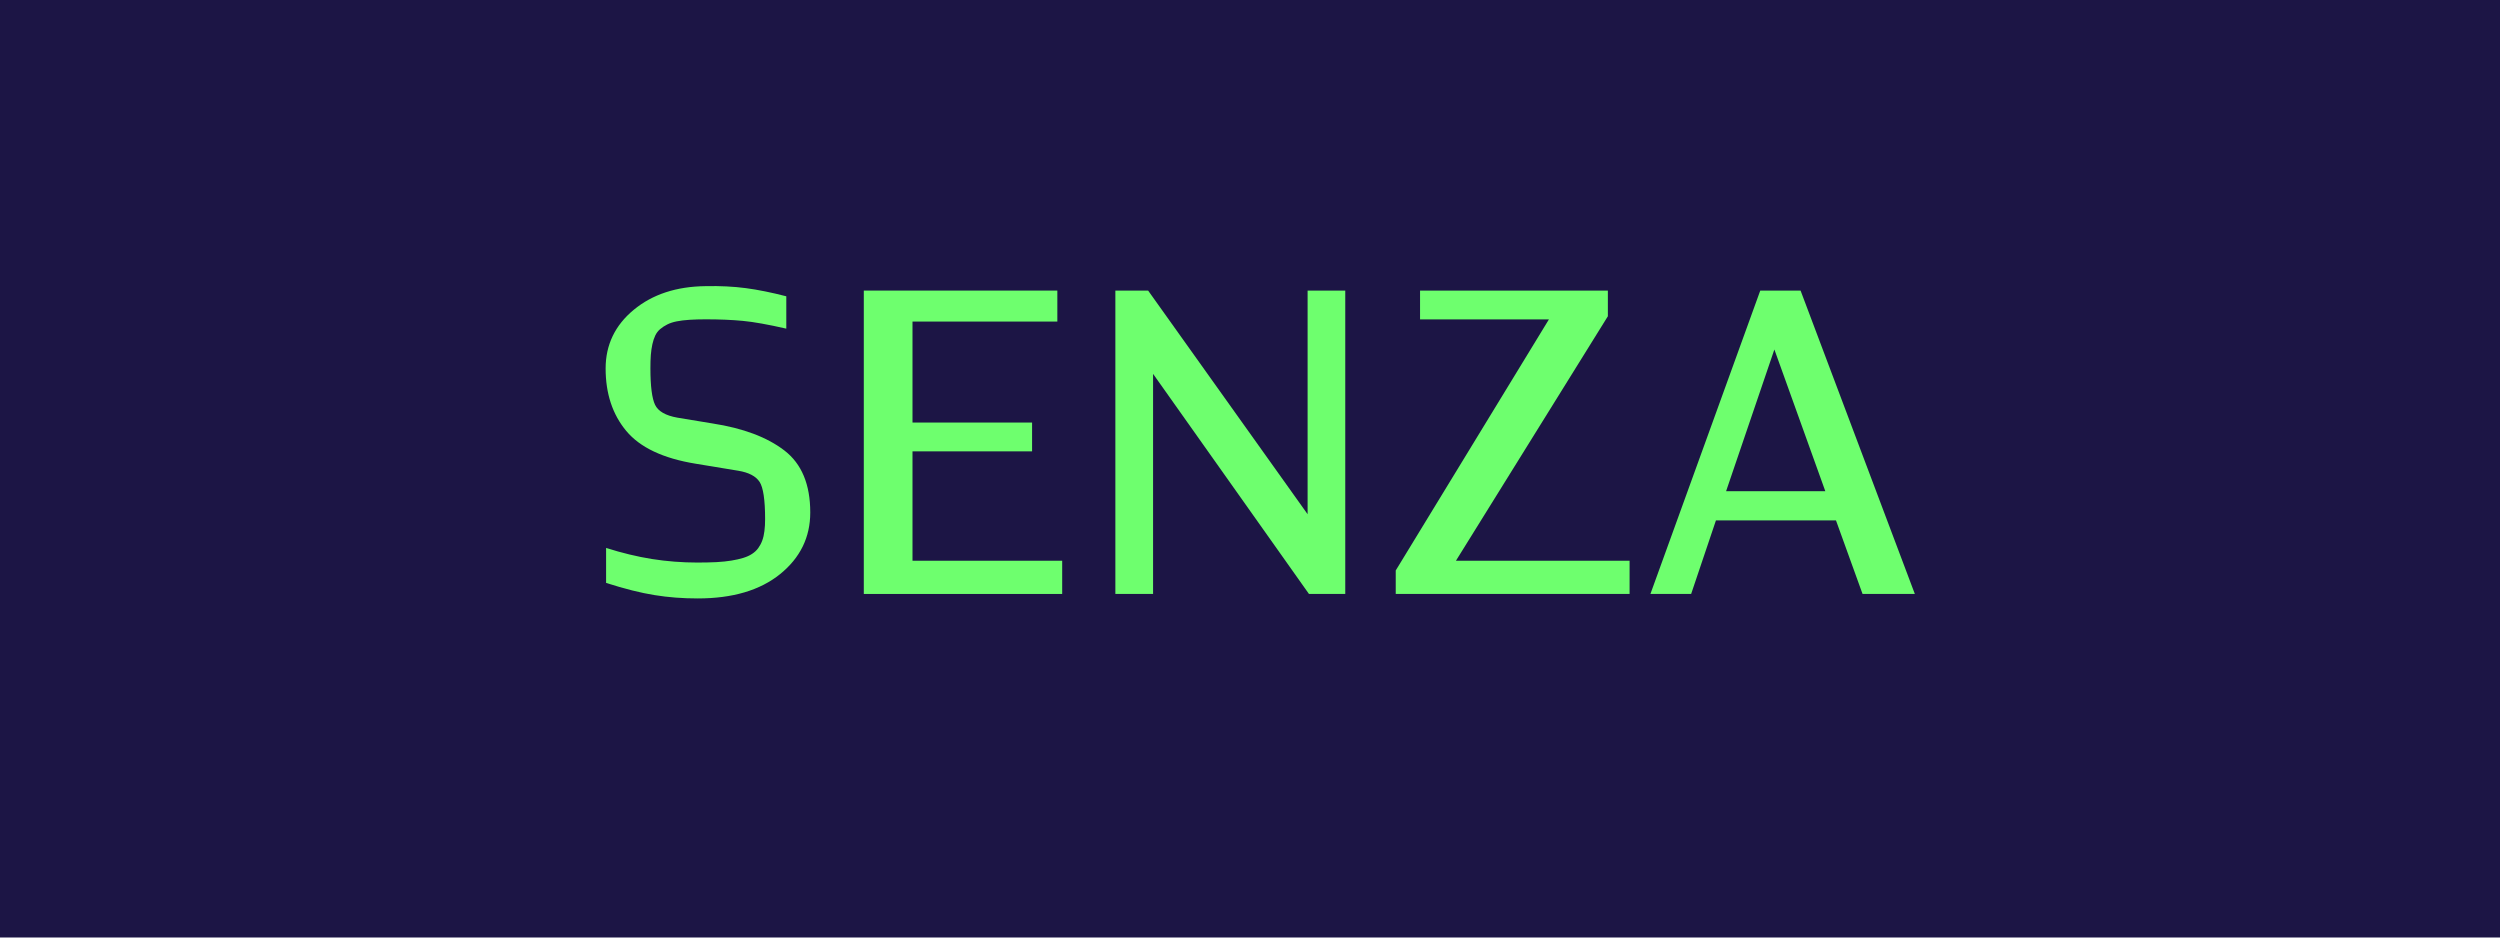
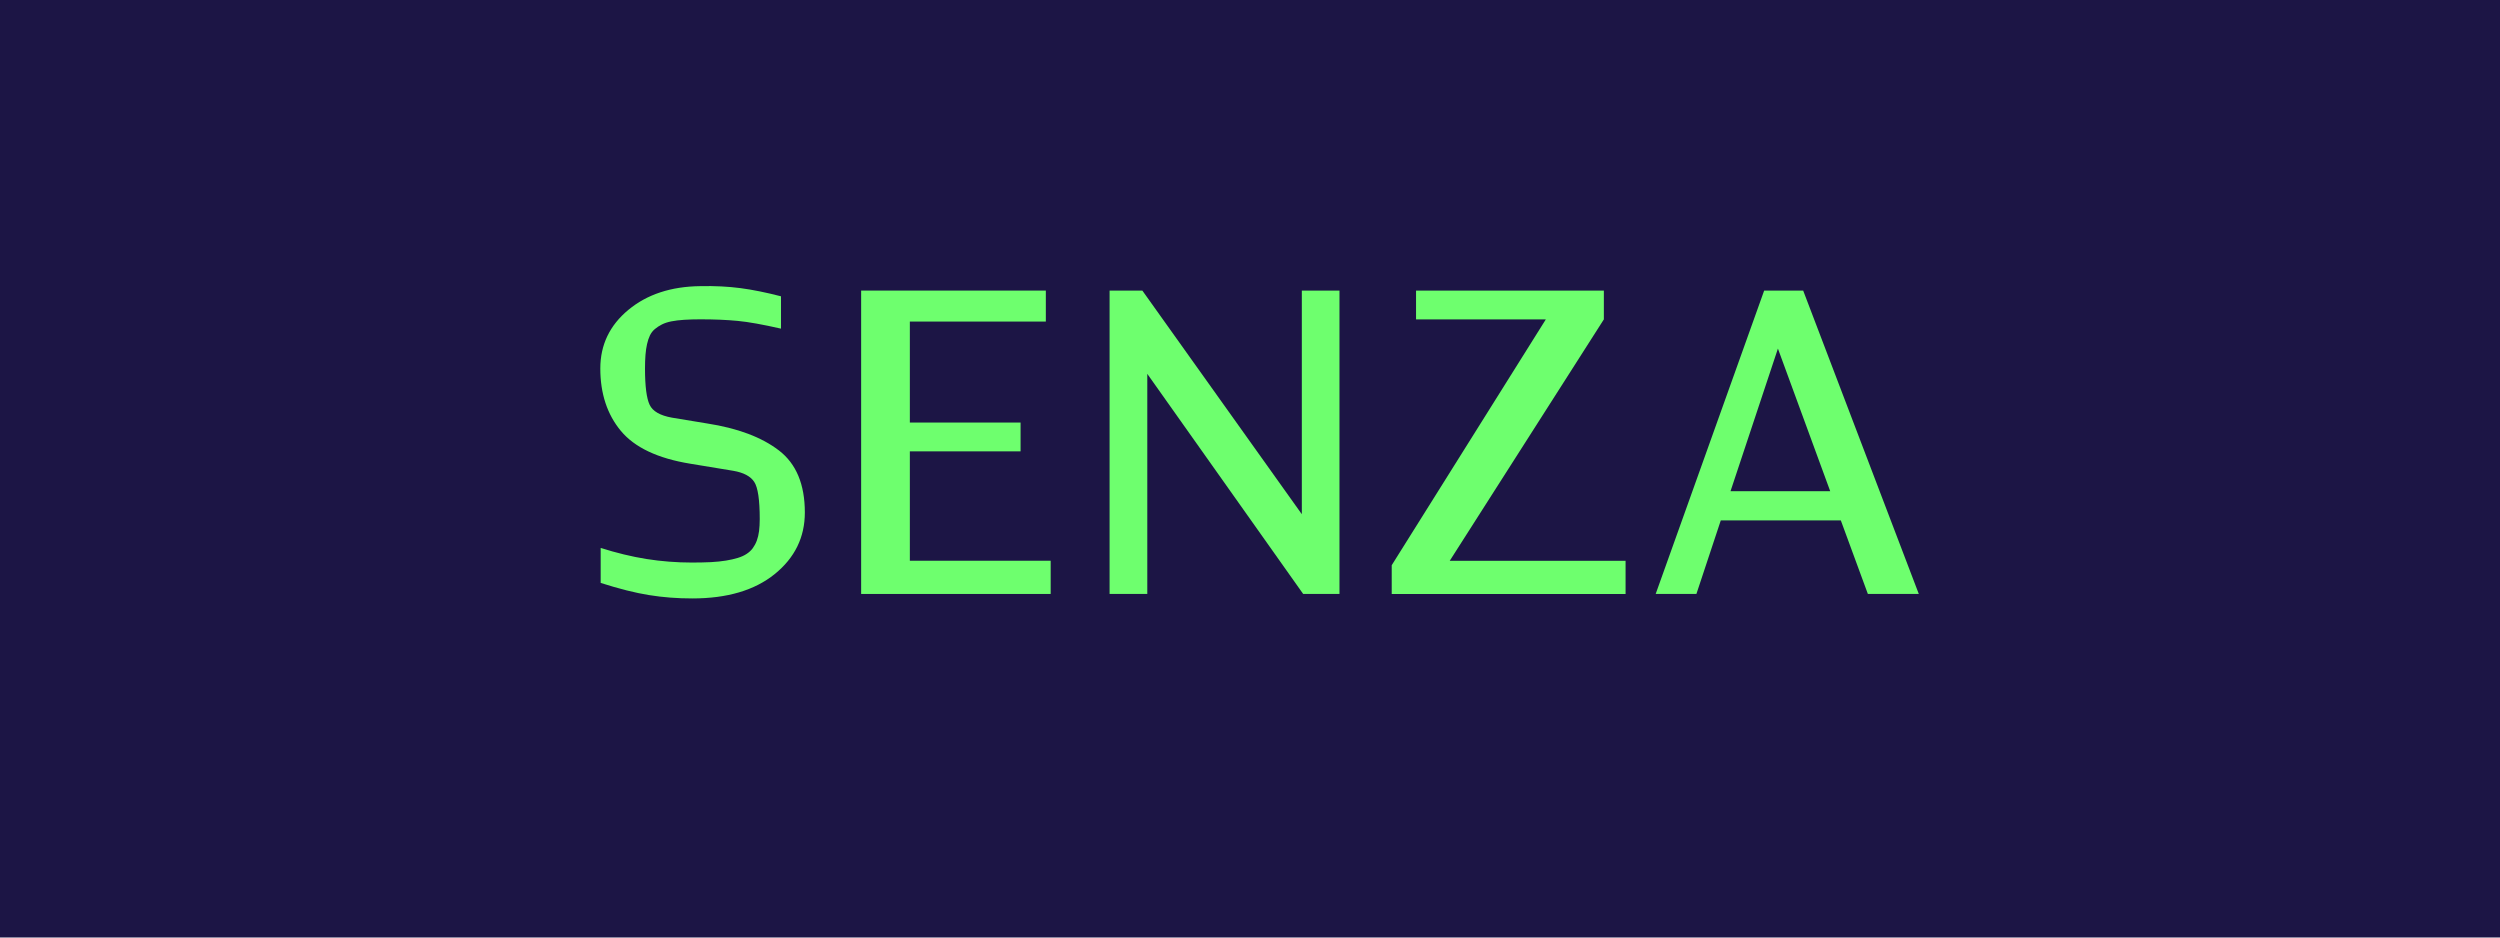
<svg xmlns="http://www.w3.org/2000/svg" id="Layer_1" viewBox="0 0 480 180">
  <defs>
    <style>
      .cls-1 {
        fill: #1c1545;
      }

      .cls-2 {
        fill: #6eff6e;
      }
    </style>
  </defs>
  <rect class="cls-1" x="0" width="480" height="180" />
  <g>
-     <path class="cls-2" d="M121.67,59.49c3.6-2.98,8.21-4.49,13.82-4.55,2.78-.06,5.34.07,7.7.38,2.35.31,4.95.84,7.78,1.57v6.21c-3.46-.79-6.24-1.29-8.33-1.49-2.1-.2-4.48-.3-7.14-.3-1.13,0-2.17.03-3.1.09-.94.06-1.76.16-2.46.3-.71.14-1.32.34-1.83.6-.51.26-.96.55-1.36.89-.4.34-.71.75-.94,1.23-.23.48-.41,1.04-.55,1.66-.14.62-.24,1.32-.3,2.08-.06.77-.08,1.63-.08,2.59,0,3.4.3,5.73.89,6.97.6,1.25,2.03,2.07,4.29,2.47l6.72,1.11c5.9.91,10.5,2.64,13.82,5.19,3.32,2.55,4.97,6.52,4.97,11.91,0,4.76-1.93,8.7-5.78,11.82-3.86,3.12-9.13,4.68-15.82,4.68-2.89,0-5.66-.21-8.29-.64-2.64-.42-5.74-1.2-9.31-2.34v-6.72c3,.96,5.94,1.67,8.8,2.13,2.86.45,5.77.68,8.72.68,1.36,0,2.58-.03,3.66-.08,1.08-.06,2.04-.16,2.89-.3.85-.14,1.6-.31,2.25-.51.65-.2,1.22-.45,1.7-.77.48-.31.88-.68,1.19-1.11.31-.43.57-.91.77-1.45.2-.54.34-1.15.42-1.83.09-.68.13-1.45.13-2.3,0-3.68-.36-6.07-1.06-7.14-.71-1.08-2.05-1.79-4.04-2.13l-8.25-1.36c-6.24-1.02-10.67-3.12-13.31-6.29-2.64-3.17-3.96-7.17-3.96-11.99,0-4.54,1.8-8.29,5.4-11.27Z" />
-     <path class="cls-2" d="M165.85,114.04v-58.25h37.16v5.95h-27.81v19.39h22.96v5.53h-22.96v21h28.74v6.38h-38.1Z" />
-     <path class="cls-2" d="M214.15,114.04v-58.25h6.29l30.62,42.94v-42.94h7.23v58.25h-6.97l-29.93-42.26v42.26h-7.23Z" />
-     <path class="cls-2" d="M297.4,61.32h-24.75v-5.53h36.06v4.93l-29.17,46.94h33.34v6.38h-44.9v-4.51l29.42-48.22Z" />
-     <path class="cls-2" d="M316.88,114.04l21.09-58.25h7.74l21.94,58.25h-10.04l-5.1-14.12h-23.05l-4.76,14.12h-7.82ZM350.46,94.31l-9.78-27.21-9.27,27.21h19.05Z" />
+     <path class="cls-2" d="M120.65,59.49c3.6-2.98,8.21-4.49,13.82-4.55,2.78-.06,5.34.07,7.7.38,2.35.31,4.95.84,7.78,1.57v6.21c-3.46-.79-6.24-1.29-8.33-1.49-2.1-.2-4.48-.3-7.14-.3-1.13,0-2.17.03-3.1.09-.94.06-1.76.16-2.47.3-.71.14-1.32.34-1.83.6-.51.26-.96.55-1.36.89s-.71.75-.94,1.23c-.23.48-.41,1.04-.55,1.66-.14.62-.24,1.32-.3,2.08-.06.77-.09,1.63-.09,2.59,0,3.4.3,5.73.89,6.97.59,1.25,2.03,2.07,4.29,2.47l6.72,1.11c5.89.91,10.5,2.64,13.82,5.19,3.32,2.55,4.97,6.52,4.97,11.91,0,4.76-1.93,8.7-5.78,11.82-3.86,3.12-9.13,4.68-15.82,4.68-2.89,0-5.65-.21-8.29-.64-2.64-.42-5.74-1.2-9.31-2.34v-6.72c3.01.96,5.94,1.67,8.8,2.13,2.86.45,5.77.68,8.72.68,1.36,0,2.58-.03,3.66-.08,1.08-.06,2.04-.16,2.89-.3.85-.14,1.6-.31,2.25-.51.65-.2,1.22-.45,1.7-.77.48-.31.88-.68,1.19-1.11.31-.43.57-.91.77-1.45.2-.54.34-1.15.43-1.83.08-.68.13-1.45.13-2.3,0-3.68-.35-6.07-1.06-7.14-.71-1.08-2.05-1.79-4.04-2.13l-8.25-1.36c-6.24-1.02-10.67-3.12-13.31-6.29-2.63-3.17-3.95-7.17-3.95-11.99,0-4.54,1.8-8.29,5.4-11.27Z" />
+     <path class="cls-2" d="M165.34,114.04v-58.25h35.46v5.95h-26.11v19.39h21.26v5.53h-21.26v21h27.04v6.38h-36.4Z" />
+     <path class="cls-2" d="M213.04,114.04v-58.25h6.29l30.62,42.94v-42.94h7.23v58.25h-6.97l-29.93-42.26v42.26h-7.23Z" />
+     <path class="cls-2" d="M296.8,61.32h-24.92v-5.53h36.06v5.53l-29.59,46.35h33.76v6.38h-44.9v-5.53l29.59-47.2Z" />
+     <path class="cls-2" d="M338.73,55.79h7.48l22.2,58.25h-9.78l-5.19-14.12h-23.05l-4.68,14.12h-7.82l20.83-58.25ZM351.4,94.31l-10.04-27.38-9.1,27.38h19.13Z" />
  </g>
</svg>
